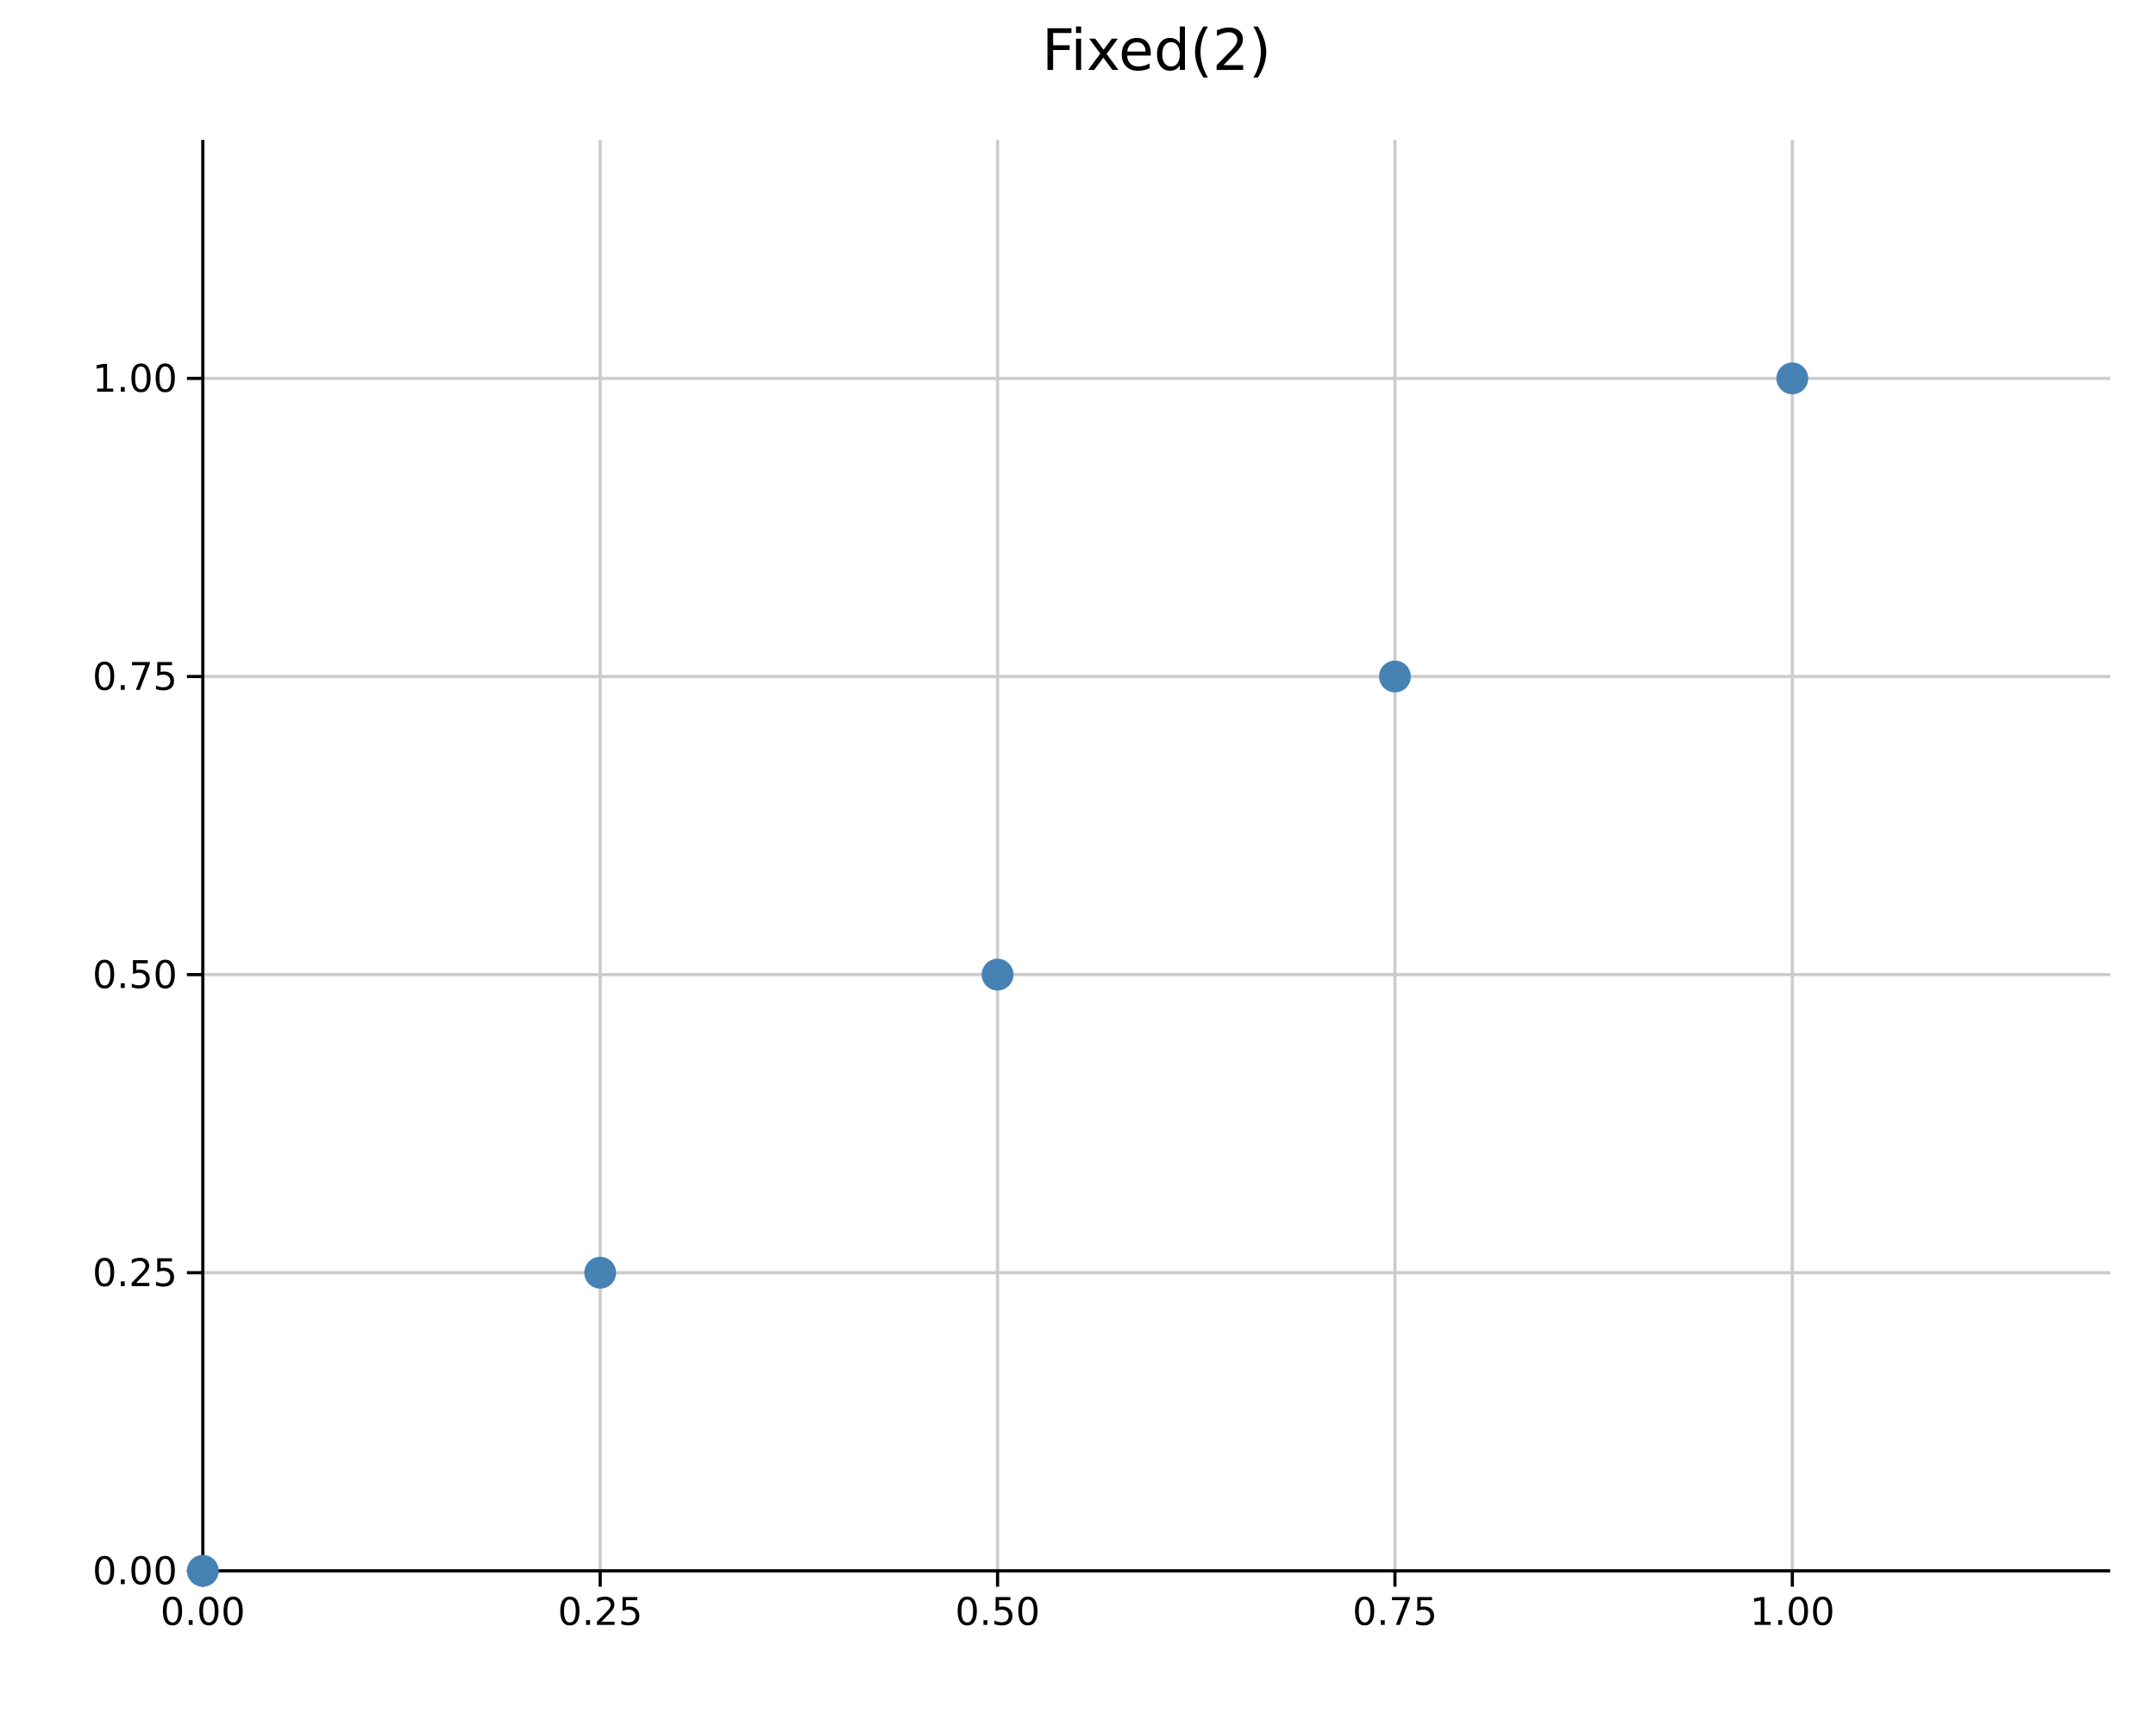
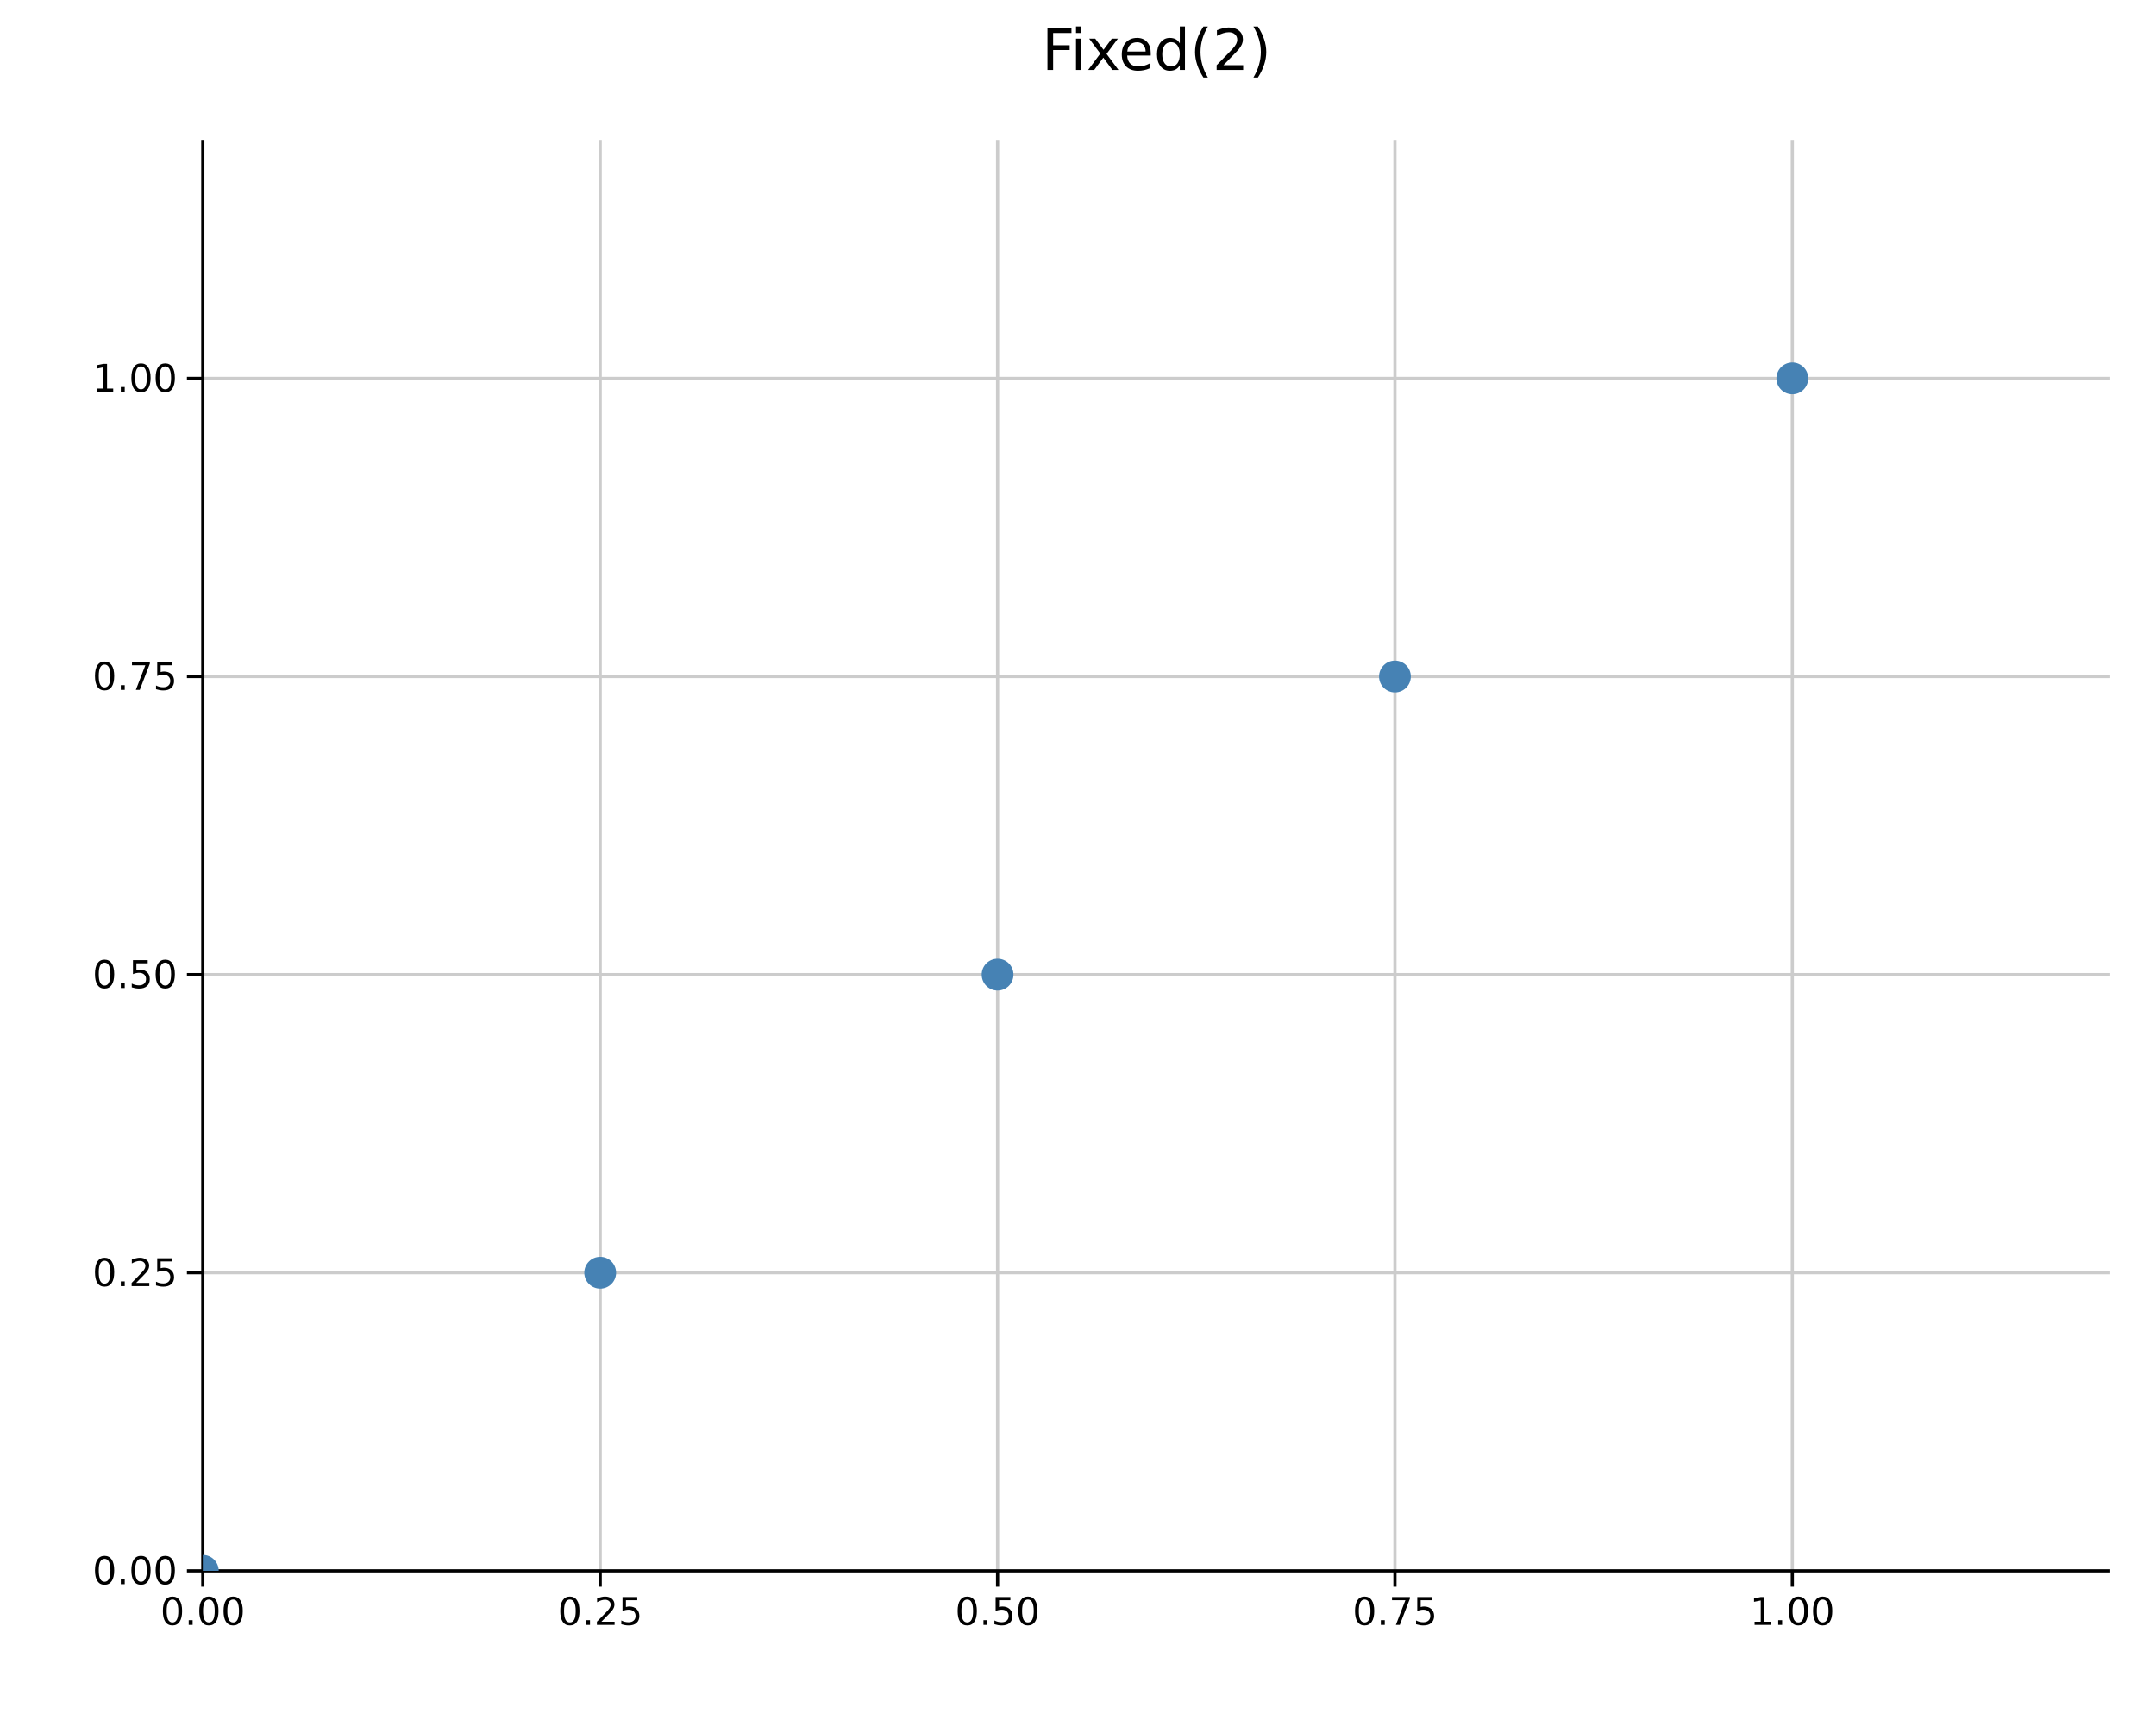
<svg xmlns="http://www.w3.org/2000/svg" width="678.2" height="545" font-family="DejaVu Sans, Liberation Sans, Arial, sans-serif" fill="black">
  <rect width="100%" height="100%" fill="white" />
+   <defs>
+     <clipPath id="kuva-clip-2">
+       <rect x="63.8" y="44" width="600" height="450" />
+     </clipPath>
+   </defs>
  <line x1="188.8" y1="44" x2="188.8" y2="494" stroke="#cccccc" stroke-width="1" />
  <line x1="313.8" y1="44" x2="313.8" y2="494" stroke="#cccccc" stroke-width="1" />
  <line x1="438.8" y1="44" x2="438.8" y2="494" stroke="#cccccc" stroke-width="1" />
  <line x1="563.8" y1="44" x2="563.8" y2="494" stroke="#cccccc" stroke-width="1" />
  <line x1="63.8" y1="400.25" x2="663.8" y2="400.25" stroke="#cccccc" stroke-width="1" />
  <line x1="63.8" y1="306.5" x2="663.8" y2="306.5" stroke="#cccccc" stroke-width="1" />
  <line x1="63.8" y1="212.75" x2="663.8" y2="212.75" stroke="#cccccc" stroke-width="1" />
  <line x1="63.8" y1="119" x2="663.8" y2="119" stroke="#cccccc" stroke-width="1" />
  <line x1="63.8" y1="494" x2="663.8" y2="494" stroke="#000000" stroke-width="1" />
  <line x1="63.8" y1="44" x2="63.8" y2="494" stroke="#000000" stroke-width="1" />
  <line x1="63.8" y1="494" x2="63.8" y2="499" stroke="#000000" stroke-width="1" />
  <text x="63.8" y="511" font-size="12" text-anchor="middle">0.00</text>
  <line x1="188.8" y1="494" x2="188.8" y2="499" stroke="#000000" stroke-width="1" />
  <text x="188.8" y="511" font-size="12" text-anchor="middle">0.25</text>
  <line x1="313.8" y1="494" x2="313.8" y2="499" stroke="#000000" stroke-width="1" />
  <text x="313.8" y="511" font-size="12" text-anchor="middle">0.50</text>
  <line x1="438.8" y1="494" x2="438.8" y2="499" stroke="#000000" stroke-width="1" />
  <text x="438.8" y="511" font-size="12" text-anchor="middle">0.75</text>
  <line x1="563.8" y1="494" x2="563.8" y2="499" stroke="#000000" stroke-width="1" />
  <text x="563.8" y="511" font-size="12" text-anchor="middle">1.00</text>
  <line x1="58.8" y1="494" x2="63.8" y2="494" stroke="#000000" stroke-width="1" />
  <text x="55.8" y="498.2" font-size="12" text-anchor="end">0.00</text>
  <line x1="58.8" y1="400.25" x2="63.8" y2="400.25" stroke="#000000" stroke-width="1" />
  <text x="55.8" y="404.45" font-size="12" text-anchor="end">0.25</text>
  <line x1="58.8" y1="306.5" x2="63.8" y2="306.5" stroke="#000000" stroke-width="1" />
  <text x="55.8" y="310.7" font-size="12" text-anchor="end">0.50</text>
  <line x1="58.8" y1="212.75" x2="63.8" y2="212.75" stroke="#000000" stroke-width="1" />
  <text x="55.8" y="216.95" font-size="12" text-anchor="end">0.75</text>
  <line x1="58.8" y1="119" x2="63.8" y2="119" stroke="#000000" stroke-width="1" />
  <text x="55.8" y="123.2" font-size="12" text-anchor="end">1.00</text>
  <text x="363.8" y="22" font-size="18" text-anchor="middle">Fixed(2)</text>
-   <circle cx="63.8" cy="494" r="5" fill="#4682b4" />
-   <circle cx="188.8" cy="400.25" r="5" fill="#4682b4" />
-   <circle cx="313.8" cy="306.5" r="5" fill="#4682b4" />
-   <circle cx="438.8" cy="212.75" r="5" fill="#4682b4" />
-   <circle cx="563.8" cy="119" r="5" fill="#4682b4" />
+   <g clip-path="url(#kuva-clip-2)">
+     <circle cx="63.8" cy="494" r="5" fill="#4682b4" />
+     <circle cx="188.8" cy="400.25" r="5" fill="#4682b4" />
+     <circle cx="313.8" cy="306.5" r="5" fill="#4682b4" />
+     <circle cx="438.8" cy="212.75" r="5" fill="#4682b4" />
+     <circle cx="563.8" cy="119" r="5" fill="#4682b4" />
+   </g>
</svg>
